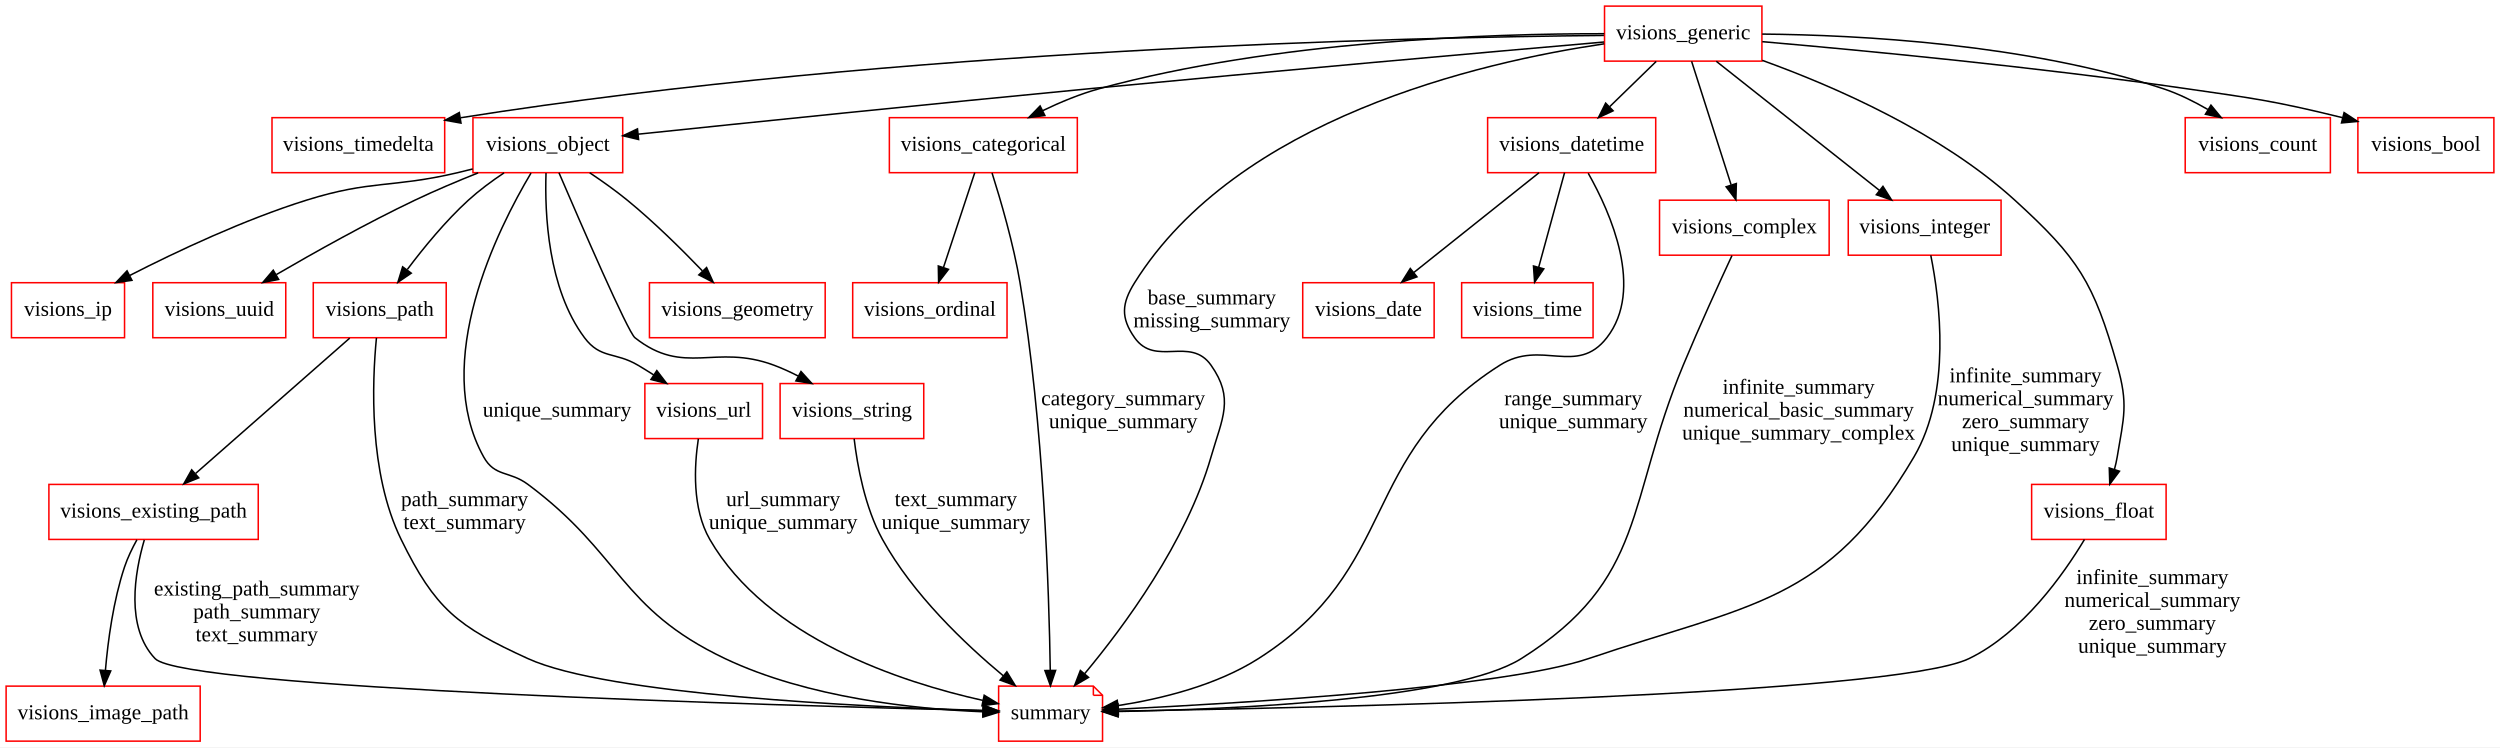
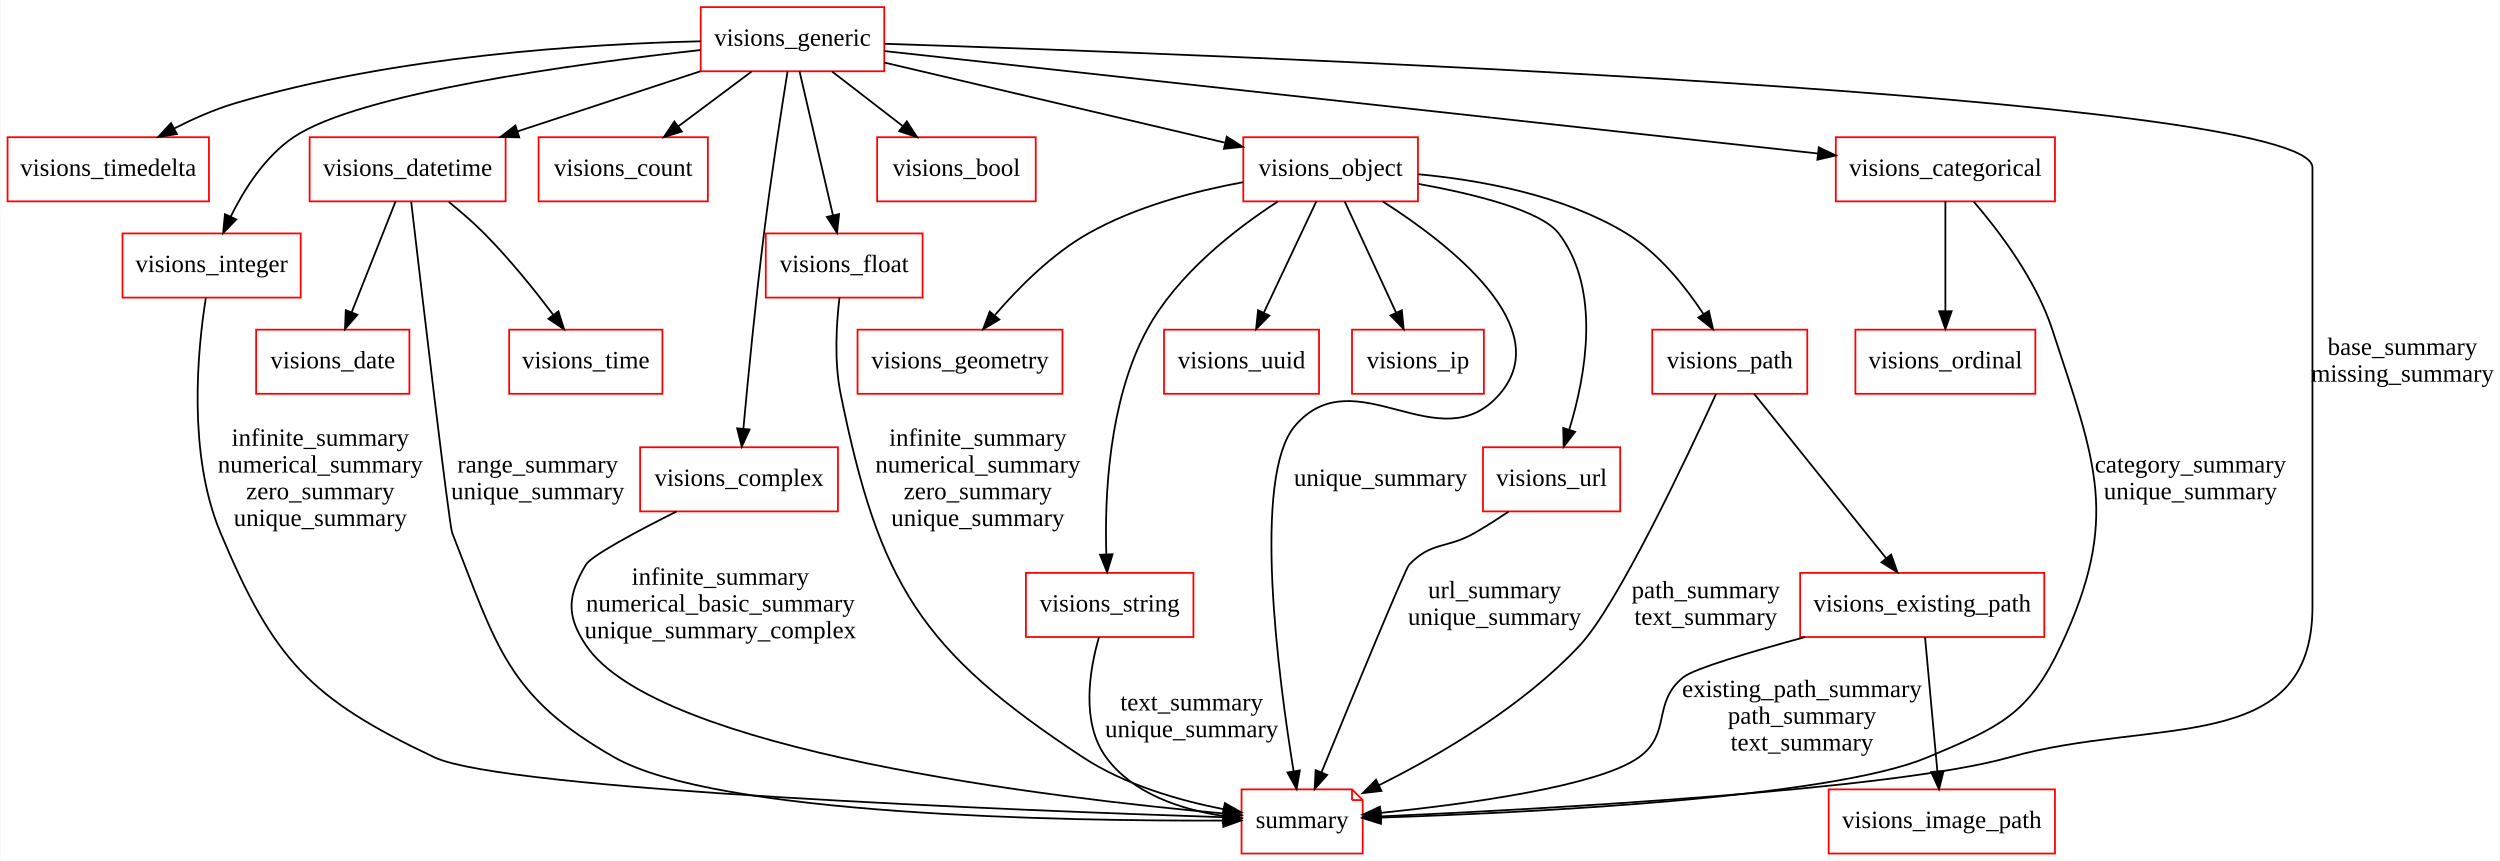
- <svg xmlns="http://www.w3.org/2000/svg" width="1636pt" height="489pt" viewBox="0.00 0.00 1636.00 489.00">
-   <g id="graph0" class="graph" transform="scale(1 1) rotate(0) translate(4 485)">
-     <polygon fill="white" stroke="none" points="-4,4 -4,-485 1632,-485 1632,4 -4,4" />
+ <svg xmlns="http://www.w3.org/2000/svg" width="1403pt" height="483pt" viewBox="0.00 0.00 1402.50 483.00">
+   <g id="graph0" class="graph" transform="scale(1 1) rotate(0) translate(4 479)">
+     <polygon fill="white" stroke="none" points="-4,4 -4,-479 1398.5,-479 1398.5,4 -4,4" />
    <g id="node1" class="node">
-       <polygon fill="none" stroke="red" points="287,-408 174,-408 174,-372 287,-372 287,-408" />
-       <text text-anchor="middle" x="230.5" y="-386.3" font-family="Times New Roman,serif" font-size="14.00">visions_timedelta</text>
+       <polygon fill="none" stroke="red" points="1138,-294 1037,-294 1037,-258 1138,-258 1138,-294" />
+       <text text-anchor="middle" x="1087.5" y="-272.3" font-family="Times New Roman,serif" font-size="14.00">visions_ordinal</text>
    </g>
    <g id="node2" class="node">
-       <polygon fill="none" stroke="red" points="536,-300 421,-300 421,-264 536,-264 536,-300" />
-       <text text-anchor="middle" x="478.5" y="-278.3" font-family="Times New Roman,serif" font-size="14.00">visions_geometry</text>
+       <polygon fill="none" stroke="red" points="367.5,-294 281.5,-294 281.5,-258 367.5,-258 367.5,-294" />
+       <text text-anchor="middle" x="324.5" y="-272.3" font-family="Times New Roman,serif" font-size="14.00">visions_time</text>
    </g>
    <g id="node3" class="node">
-       <polygon fill="none" stroke="red" points="165,-168 28,-168 28,-132 165,-132 165,-168" />
-       <text text-anchor="middle" x="96.5" y="-146.3" font-family="Times New Roman,serif" font-size="14.00">visions_existing_path</text>
+       <polygon fill="none" stroke="red" points="113,-402 0,-402 0,-366 113,-366 113,-402" />
+       <text text-anchor="middle" x="56.5" y="-380.3" font-family="Times New Roman,serif" font-size="14.00">visions_timedelta</text>
+     </g>
+     <g id="node4" class="node">
+       <polygon fill="none" stroke="red" points="492,-475 389,-475 389,-439 492,-439 492,-475" />
+       <text text-anchor="middle" x="440.5" y="-453.3" font-family="Times New Roman,serif" font-size="14.00">visions_generic</text>
+     </g>
+     <g id="edge1" class="edge">
+       <path fill="none" stroke="black" d="M388.972,-455.826C326.007,-454.351 216.826,-447.687 127.5,-421 116.029,-417.573 104.192,-412.343 93.549,-406.923" />
+       <polygon fill="black" stroke="black" points="95.019,-403.741 84.544,-402.152 91.741,-409.926 95.019,-403.741" />
+     </g>
+     <g id="node6" class="node">
+       <polygon fill="none" stroke="red" points="164.5,-348 64.5,-348 64.5,-312 164.5,-312 164.5,-348" />
+       <text text-anchor="middle" x="114.5" y="-326.3" font-family="Times New Roman,serif" font-size="14.00">visions_integer</text>
+     </g>
+     <g id="edge2" class="edge">
+       <path fill="none" stroke="black" d="M388.83,-450.908C318.471,-443.163 197.085,-426.666 160.5,-402 144.465,-391.189 132.756,-372.716 125.164,-357.323" />
+       <polygon fill="black" stroke="black" points="128.337,-355.845 120.968,-348.233 121.982,-358.779 128.337,-355.845" />
+     </g>
+     <g id="node9" class="node">
+       <polygon fill="none" stroke="red" points="279.5,-402 169.5,-402 169.5,-366 279.5,-366 279.5,-402" />
+       <text text-anchor="middle" x="224.5" y="-380.3" font-family="Times New Roman,serif" font-size="14.00">visions_datetime</text>
+     </g>
+     <g id="edge3" class="edge">
+       <path fill="none" stroke="black" d="M388.763,-438.994C357.997,-428.881 318.781,-415.991 286.383,-405.341" />
+       <polygon fill="black" stroke="black" points="287.157,-401.911 276.564,-402.114 284.971,-408.561 287.157,-401.911" />
+     </g>
+     <g id="node11" class="node">
+       <polygon fill="none" stroke="red" points="393,-402 298,-402 298,-366 393,-366 393,-402" />
+       <text text-anchor="middle" x="345.5" y="-380.3" font-family="Times New Roman,serif" font-size="14.00">visions_count</text>
+     </g>
+     <g id="edge4" class="edge">
+       <path fill="none" stroke="black" d="M417.503,-438.813C405.134,-429.569 389.712,-418.043 376.318,-408.032" />
+       <polygon fill="black" stroke="black" points="378.39,-405.212 368.285,-402.029 374.2,-410.819 378.39,-405.212" />
+     </g>
+     <g id="node12" class="node">
+       <polygon fill="none" stroke="red" points="466,-228 355,-228 355,-192 466,-192 466,-228" />
+       <text text-anchor="middle" x="410.5" y="-206.3" font-family="Times New Roman,serif" font-size="14.00">visions_complex</text>
+     </g>
+     <g id="edge5" class="edge">
+       <path fill="none" stroke="black" d="M437.71,-438.824C434.311,-417.545 428.524,-380.162 424.5,-348 419.758,-310.092 415.481,-266.132 412.936,-238.444" />
+       <polygon fill="black" stroke="black" points="416.408,-237.972 412.018,-228.33 409.437,-238.606 416.408,-237.972" />
+     </g>
+     <g id="node17" class="node">
+       <polygon fill="none" stroke="red" points="513.5,-348 425.5,-348 425.5,-312 513.5,-312 513.5,-348" />
+       <text text-anchor="middle" x="469.5" y="-326.3" font-family="Times New Roman,serif" font-size="14.00">visions_float</text>
+     </g>
+     <g id="edge6" class="edge">
+       <path fill="none" stroke="black" d="M444.472,-438.881C449.304,-418.053 457.52,-382.637 463.215,-358.092" />
+       <polygon fill="black" stroke="black" points="466.633,-358.845 465.483,-348.313 459.814,-357.263 466.633,-358.845" />
+     </g>
+     <g id="node18" class="node">
+       <polygon fill="none" stroke="red" points="577,-402 488,-402 488,-366 577,-366 577,-402" />
+       <text text-anchor="middle" x="532.5" y="-380.3" font-family="Times New Roman,serif" font-size="14.00">visions_bool</text>
+     </g>
+     <g id="edge7" class="edge">
+       <path fill="none" stroke="black" d="M462.771,-438.813C474.636,-429.656 489.403,-418.26 502.288,-408.316" />
+       <polygon fill="black" stroke="black" points="504.656,-410.909 510.434,-402.029 500.379,-405.368 504.656,-410.909" />
+     </g>
+     <g id="node19" class="node">
+       <polygon fill="none" stroke="red" points="791.5,-402 693.5,-402 693.5,-366 791.5,-366 791.5,-402" />
+       <text text-anchor="middle" x="742.5" y="-380.3" font-family="Times New Roman,serif" font-size="14.00">visions_object</text>
+     </g>
+     <g id="edge8" class="edge">
+       <path fill="none" stroke="black" d="M492.073,-443.875C545.043,-431.422 627.4,-412.06 683.073,-398.971" />
+       <polygon fill="black" stroke="black" points="684.211,-402.299 693.144,-396.603 682.609,-395.485 684.211,-402.299" />
    </g>
    <g id="node21" class="node">
-       <polygon fill="none" stroke="red" points="127,-36 -7.10543e-015,-36 -7.10543e-015,-0 127,-0 127,-36" />
-       <text text-anchor="middle" x="63.5" y="-14.3" font-family="Times New Roman,serif" font-size="14.00">visions_image_path</text>
-     </g>
-     <g id="edge1" class="edge">
-       <path fill="none" stroke="black" d="M85.575,-131.741C82.532,-126.252 79.512,-120.034 77.5,-114 70.148,-91.951 66.652,-65.743 64.992,-46.444" />
-       <polygon fill="black" stroke="black" points="68.465,-45.946 64.229,-36.235 61.484,-46.468 68.465,-45.946" />
+       <polygon fill="none" stroke="red" points="1149,-402 1026,-402 1026,-366 1149,-366 1149,-402" />
+       <text text-anchor="middle" x="1087.5" y="-380.3" font-family="Times New Roman,serif" font-size="14.00">visions_categorical</text>
+     </g>
+     <g id="edge9" class="edge">
+       <path fill="none" stroke="black" d="M492.081,-450.34C607.04,-437.724 884.479,-407.279 1016.02,-392.844" />
+       <polygon fill="black" stroke="black" points="1016.44,-396.319 1025.99,-391.749 1015.67,-389.361 1016.44,-396.319" />
    </g>
    <g id="node22" class="node">
-       <polygon fill="none" stroke="red" points="711.5,-36 649.5,-36 649.5,-0 717.5,-0 717.5,-30 711.5,-36" />
-       <polyline fill="none" stroke="red" points="711.5,-36 711.5,-30 " />
-       <polyline fill="none" stroke="red" points="717.5,-30 711.5,-30 " />
-       <text text-anchor="middle" x="683.5" y="-14.3" font-family="Times New Roman,serif" font-size="14.00">summary</text>
+       <polygon fill="none" stroke="red" points="754.5,-36 692.5,-36 692.5,-0 760.5,-0 760.5,-30 754.5,-36" />
+       <polyline fill="none" stroke="red" points="754.5,-36 754.5,-30 " />
+       <polyline fill="none" stroke="red" points="760.5,-30 754.5,-30 " />
+       <text text-anchor="middle" x="726.5" y="-14.3" font-family="Times New Roman,serif" font-size="14.00">summary</text>
+     </g>
+     <g id="edge31" class="edge">
+       <path fill="none" stroke="black" d="M492.256,-454.417C677.066,-448.429 1293.5,-425.424 1293.5,-385 1293.5,-385 1293.5,-385 1293.5,-138.5 1293.5,-54.126 1204.71,-76.88 1123.5,-54 1058.16,-35.591 859.726,-24.839 770.631,-20.822" />
+       <polygon fill="black" stroke="black" points="770.723,-17.323 760.578,-20.377 770.413,-24.316 770.723,-17.323" />
+       <text text-anchor="middle" x="1344" y="-279.8" font-family="Times New Roman,serif" font-size="14.00">base_summary</text>
+       <text text-anchor="middle" x="1344" y="-264.8" font-family="Times New Roman,serif" font-size="14.00">missing_summary</text>
+     </g>
+     <g id="node5" class="node">
+       <polygon fill="none" stroke="red" points="225.5,-294 139.5,-294 139.5,-258 225.5,-258 225.5,-294" />
+       <text text-anchor="middle" x="182.5" y="-272.3" font-family="Times New Roman,serif" font-size="14.00">visions_date</text>
+     </g>
+     <g id="edge26" class="edge">
+       <path fill="none" stroke="black" d="M111.239,-311.628C106.674,-282.933 100.873,-224.392 119.5,-180 149.421,-108.69 169.558,-86.993 239.5,-54 278.949,-35.391 569.77,-24.081 682.255,-20.362" />
+       <polygon fill="black" stroke="black" points="682.375,-23.86 692.256,-20.036 682.147,-16.864 682.375,-23.86" />
+       <text text-anchor="middle" x="175.5" y="-228.8" font-family="Times New Roman,serif" font-size="14.00">infinite_summary</text>
+       <text text-anchor="middle" x="175.5" y="-213.8" font-family="Times New Roman,serif" font-size="14.00">numerical_summary</text>
+       <text text-anchor="middle" x="175.5" y="-198.8" font-family="Times New Roman,serif" font-size="14.00">zero_summary</text>
+       <text text-anchor="middle" x="175.5" y="-183.8" font-family="Times New Roman,serif" font-size="14.00">unique_summary</text>
+     </g>
+     <g id="node7" class="node">
+       <polygon fill="none" stroke="red" points="905,-228 828,-228 828,-192 905,-192 905,-228" />
+       <text text-anchor="middle" x="866.5" y="-206.3" font-family="Times New Roman,serif" font-size="14.00">visions_url</text>
+     </g>
+     <g id="edge30" class="edge">
+       <path fill="none" stroke="black" d="M842.322,-191.829C836.28,-187.78 829.74,-183.598 823.5,-180 807.658,-170.865 799.067,-175.285 786.5,-162 784.363,-159.741 754.056,-86.253 737.355,-45.53" />
+       <polygon fill="black" stroke="black" points="740.556,-44.11 733.525,-36.184 734.079,-46.764 740.556,-44.11" />
+       <text text-anchor="middle" x="834.5" y="-143.3" font-family="Times New Roman,serif" font-size="14.00">url_summary</text>
+       <text text-anchor="middle" x="834.5" y="-128.3" font-family="Times New Roman,serif" font-size="14.00">unique_summary</text>
+     </g>
+     <g id="node8" class="node">
+       <polygon fill="none" stroke="red" points="1010,-294 923,-294 923,-258 1010,-258 1010,-294" />
+       <text text-anchor="middle" x="966.5" y="-272.3" font-family="Times New Roman,serif" font-size="14.00">visions_path</text>
+     </g>
+     <g id="node16" class="node">
+       <polygon fill="none" stroke="red" points="1143,-157.5 1006,-157.5 1006,-121.5 1143,-121.5 1143,-157.5" />
+       <text text-anchor="middle" x="1074.5" y="-135.8" font-family="Times New Roman,serif" font-size="14.00">visions_existing_path</text>
+     </g>
+     <g id="edge10" class="edge">
+       <path fill="none" stroke="black" d="M980.178,-257.965C998.902,-234.647 1032.65,-192.616 1054.29,-165.664" />
+       <polygon fill="black" stroke="black" points="1057.06,-167.81 1060.59,-157.821 1051.6,-163.427 1057.06,-167.81" />
+     </g>
+     <g id="edge28" class="edge">
+       <path fill="none" stroke="black" d="M958.744,-257.812C942.241,-221.72 903.448,-139.519 882.5,-117 850.441,-82.537 803.689,-55.311 769.73,-38.391" />
+       <polygon fill="black" stroke="black" points="771.037,-35.134 760.514,-33.894 767.967,-41.425 771.037,-35.134" />
+       <text text-anchor="middle" x="953" y="-143.3" font-family="Times New Roman,serif" font-size="14.00">path_summary</text>
+       <text text-anchor="middle" x="953" y="-128.3" font-family="Times New Roman,serif" font-size="14.00">text_summary</text>
+     </g>
+     <g id="edge11" class="edge">
+       <path fill="none" stroke="black" d="M247.592,-365.689C254.268,-360.297 261.395,-354.146 267.5,-348 281.522,-333.883 295.536,-316.483 306.159,-302.442" />
+       <polygon fill="black" stroke="black" points="309.137,-304.303 312.305,-294.193 303.524,-300.12 309.137,-304.303" />
+     </g>
+     <g id="edge12" class="edge">
+       <path fill="none" stroke="black" d="M217.752,-365.969C211.117,-349.224 200.889,-323.41 193.155,-303.892" />
+       <polygon fill="black" stroke="black" points="196.308,-302.348 189.371,-294.341 189.801,-304.927 196.308,-302.348" />
+     </g>
+     <g id="edge23" class="edge">
+       <path fill="none" stroke="black" d="M226.507,-365.769C232.14,-317.524 247.801,-184.328 249.5,-180 274.738,-115.698 280.48,-88.196 340.5,-54 397.793,-21.358 593.604,-18.182 682.257,-18.487" />
+       <polygon fill="black" stroke="black" points="682.25,-21.987 692.268,-18.538 682.286,-14.987 682.25,-21.987" />
+       <text text-anchor="middle" x="297.5" y="-213.8" font-family="Times New Roman,serif" font-size="14.00">range_summary</text>
+       <text text-anchor="middle" x="297.5" y="-198.8" font-family="Times New Roman,serif" font-size="14.00">unique_summary</text>
+     </g>
+     <g id="node10" class="node">
+       <polygon fill="none" stroke="red" points="592,-294 477,-294 477,-258 592,-258 592,-294" />
+       <text text-anchor="middle" x="534.5" y="-272.3" font-family="Times New Roman,serif" font-size="14.00">visions_geometry</text>
+     </g>
+     <g id="edge22" class="edge">
+       <path fill="none" stroke="black" d="M375.4,-191.95C352.973,-180.698 327.538,-167.122 324.5,-162 314.298,-144.798 313.41,-133.644 324.5,-117 364.238,-57.363 586.22,-31.157 682.235,-22.497" />
+       <polygon fill="black" stroke="black" points="682.831,-25.958 692.486,-21.596 682.218,-18.985 682.831,-25.958" />
+       <text text-anchor="middle" x="400" y="-150.8" font-family="Times New Roman,serif" font-size="14.00">infinite_summary</text>
+       <text text-anchor="middle" x="400" y="-135.8" font-family="Times New Roman,serif" font-size="14.00">numerical_basic_summary</text>
+       <text text-anchor="middle" x="400" y="-120.8" font-family="Times New Roman,serif" font-size="14.00">unique_summary_complex</text>
+     </g>
+     <g id="node13" class="node">
+       <polygon fill="none" stroke="red" points="1149,-36 1022,-36 1022,-0 1149,-0 1149,-36" />
+       <text text-anchor="middle" x="1085.5" y="-14.3" font-family="Times New Roman,serif" font-size="14.00">visions_image_path</text>
+     </g>
+     <g id="node14" class="node">
+       <polygon fill="none" stroke="red" points="665.5,-157.5 571.5,-157.5 571.5,-121.5 665.5,-121.5 665.5,-157.5" />
+       <text text-anchor="middle" x="618.5" y="-135.8" font-family="Times New Roman,serif" font-size="14.00">visions_string</text>
+     </g>
+     <g id="edge29" class="edge">
+       <path fill="none" stroke="black" d="M612.504,-121.468C607.17,-102.998 602.209,-73.545 616.5,-54 631.493,-33.496 658.603,-24.716 682.157,-21.077" />
+       <polygon fill="black" stroke="black" points="682.853,-24.516 692.329,-19.777 681.966,-17.573 682.853,-24.516" />
+       <text text-anchor="middle" x="664.5" y="-80.3" font-family="Times New Roman,serif" font-size="14.00">text_summary</text>
+       <text text-anchor="middle" x="664.5" y="-65.3" font-family="Times New Roman,serif" font-size="14.00">unique_summary</text>
+     </g>
+     <g id="node15" class="node">
+       <polygon fill="none" stroke="red" points="736,-294 649,-294 649,-258 736,-258 736,-294" />
+       <text text-anchor="middle" x="692.5" y="-272.3" font-family="Times New Roman,serif" font-size="14.00">visions_uuid</text>
+     </g>
+     <g id="edge13" class="edge">
+       <path fill="none" stroke="black" d="M1076.08,-121.379C1077.88,-101.767 1080.86,-69.372 1082.99,-46.276" />
+       <polygon fill="black" stroke="black" points="1086.5,-46.368 1083.93,-36.09 1079.52,-45.727 1086.5,-46.368" />
    </g>
    <g id="edge24" class="edge">
-       <path fill="none" stroke="black" d="M90.434,-131.664C84.211,-110.369 77.938,-74.547 97.5,-54 116.124,-34.438 505.807,-23.272 639.184,-20.012" />
-       <polygon fill="black" stroke="black" points="639.531,-23.505 649.444,-19.765 639.362,-16.507 639.531,-23.505" />
-       <text text-anchor="middle" x="164" y="-95.3" font-family="Times New Roman,serif" font-size="14.00">existing_path_summary</text>
-       <text text-anchor="middle" x="164" y="-80.3" font-family="Times New Roman,serif" font-size="14.00">path_summary</text>
-       <text text-anchor="middle" x="164" y="-65.3" font-family="Times New Roman,serif" font-size="14.00">text_summary</text>
-     </g>
-     <g id="node4" class="node">
-       <polygon fill="none" stroke="red" points="934.5,-300 848.5,-300 848.5,-264 934.5,-264 934.5,-300" />
-       <text text-anchor="middle" x="891.5" y="-278.3" font-family="Times New Roman,serif" font-size="14.00">visions_date</text>
-     </g>
-     <g id="node5" class="node">
-       <polygon fill="none" stroke="red" points="701,-408 578,-408 578,-372 701,-372 701,-408" />
-       <text text-anchor="middle" x="639.5" y="-386.3" font-family="Times New Roman,serif" font-size="14.00">visions_categorical</text>
-     </g>
-     <g id="node10" class="node">
-       <polygon fill="none" stroke="red" points="655,-300 554,-300 554,-264 655,-264 655,-300" />
-       <text text-anchor="middle" x="604.5" y="-278.3" font-family="Times New Roman,serif" font-size="14.00">visions_ordinal</text>
-     </g>
-     <g id="edge2" class="edge">
-       <path fill="none" stroke="black" d="M633.877,-371.969C628.348,-355.224 619.824,-329.41 613.379,-309.892" />
-       <polygon fill="black" stroke="black" points="616.685,-308.739 610.226,-300.341 610.038,-310.934 616.685,-308.739" />
+       <path fill="none" stroke="black" d="M1008.67,-121.47C977.737,-113.038 946.345,-103.68 940.5,-99 922.641,-84.7 934.076,-67.357 915.5,-54 892.846,-37.71 819.138,-27.768 770.745,-22.831" />
+       <polygon fill="black" stroke="black" points="770.826,-19.322 760.531,-21.824 770.14,-26.288 770.826,-19.322" />
+       <text text-anchor="middle" x="1007" y="-87.8" font-family="Times New Roman,serif" font-size="14.00">existing_path_summary</text>
+       <text text-anchor="middle" x="1007" y="-72.8" font-family="Times New Roman,serif" font-size="14.00">path_summary</text>
+       <text text-anchor="middle" x="1007" y="-57.8" font-family="Times New Roman,serif" font-size="14.00">text_summary</text>
+     </g>
+     <g id="edge25" class="edge">
+       <path fill="none" stroke="black" d="M466.864,-311.886C465.142,-297.388 463.823,-276.128 467.5,-258 489.161,-151.207 512.434,-113.841 603.5,-54 627.146,-38.462 657.731,-29.72 682.487,-24.859" />
+       <polygon fill="black" stroke="black" points="683.142,-28.297 692.354,-23.063 681.889,-21.41 683.142,-28.297" />
+       <text text-anchor="middle" x="544.5" y="-228.8" font-family="Times New Roman,serif" font-size="14.00">infinite_summary</text>
+       <text text-anchor="middle" x="544.5" y="-213.8" font-family="Times New Roman,serif" font-size="14.00">numerical_summary</text>
+       <text text-anchor="middle" x="544.5" y="-198.8" font-family="Times New Roman,serif" font-size="14.00">zero_summary</text>
+       <text text-anchor="middle" x="544.5" y="-183.8" font-family="Times New Roman,serif" font-size="14.00">unique_summary</text>
+     </g>
+     <g id="edge14" class="edge">
+       <path fill="none" stroke="black" d="M791.841,-375.788C823.618,-370.019 860.75,-360.773 870.5,-348 894.521,-316.529 885.628,-268.096 876.458,-238.042" />
+       <polygon fill="black" stroke="black" points="879.688,-236.656 873.257,-228.237 873.033,-238.829 879.688,-236.656" />
+     </g>
+     <g id="edge15" class="edge">
+       <path fill="none" stroke="black" d="M791.795,-381.195C826.603,-377.958 873.153,-369.517 908.5,-348 926.57,-337 941.511,-318.283 951.701,-302.828" />
+       <polygon fill="black" stroke="black" points="954.775,-304.515 957.14,-294.188 948.851,-300.786 954.775,-304.515" />
+     </g>
+     <g id="edge16" class="edge">
+       <path fill="none" stroke="black" d="M693.266,-376.739C666.331,-371.78 633.127,-363.074 606.5,-348 586.134,-336.47 567.454,-317.695 554.227,-302.347" />
+       <polygon fill="black" stroke="black" points="556.558,-299.677 547.464,-294.24 551.183,-304.161 556.558,-299.677" />
+     </g>
+     <g id="edge17" class="edge">
+       <path fill="none" stroke="black" d="M712.841,-365.886C688.861,-350.359 656.404,-325.159 639.5,-294 617.836,-254.066 615.617,-200.006 616.615,-167.845" />
+       <polygon fill="black" stroke="black" points="620.113,-167.973 617.054,-157.829 613.12,-167.667 620.113,-167.973" />
+     </g>
+     <g id="edge18" class="edge">
+       <path fill="none" stroke="black" d="M734.467,-365.969C726.532,-349.148 714.28,-323.173 705.058,-303.624" />
+       <polygon fill="black" stroke="black" points="708.111,-301.892 700.68,-294.341 701.78,-304.878 708.111,-301.892" />
+     </g>
+     <g id="node20" class="node">
+       <polygon fill="none" stroke="red" points="828.5,-294 754.5,-294 754.5,-258 828.5,-258 828.5,-294" />
+       <text text-anchor="middle" x="791.5" y="-272.3" font-family="Times New Roman,serif" font-size="14.00">visions_ip</text>
+     </g>
+     <g id="edge19" class="edge">
+       <path fill="none" stroke="black" d="M750.373,-365.969C758.149,-349.148 770.156,-323.173 779.193,-303.624" />
+       <polygon fill="black" stroke="black" points="782.465,-304.886 783.484,-294.341 776.111,-301.949 782.465,-304.886" />
+     </g>
+     <g id="edge27" class="edge">
+       <path fill="none" stroke="black" d="M771.723,-365.939C810.136,-341.415 869.221,-295.072 837.5,-258 803.866,-218.692 756.134,-279.308 722.5,-240 698.226,-211.631 713.166,-98.696 721.73,-46.15" />
+       <polygon fill="black" stroke="black" points="725.197,-46.637 723.394,-36.197 718.293,-45.483 725.197,-46.637" />
+       <text text-anchor="middle" x="770.5" y="-206.3" font-family="Times New Roman,serif" font-size="14.00">unique_summary</text>
+     </g>
+     <g id="edge20" class="edge">
+       <path fill="none" stroke="black" d="M1087.5,-365.969C1087.5,-349.378 1087.5,-323.883 1087.5,-304.431" />
+       <polygon fill="black" stroke="black" points="1091,-304.341 1087.5,-294.341 1084,-304.341 1091,-304.341" />
    </g>
    <g id="edge21" class="edge">
-       <path fill="none" stroke="black" d="M645.19,-371.824C650.825,-354.058 659.211,-325.406 663.5,-300 679.048,-207.895 682.528,-96.82 683.294,-46.343" />
-       <polygon fill="black" stroke="black" points="686.795,-46.286 683.422,-36.242 679.795,-46.197 686.795,-46.286" />
-       <text text-anchor="middle" x="731" y="-219.8" font-family="Times New Roman,serif" font-size="14.00">category_summary</text>
-       <text text-anchor="middle" x="731" y="-204.8" font-family="Times New Roman,serif" font-size="14.00">unique_summary</text>
-     </g>
-     <g id="node6" class="node">
-       <polygon fill="none" stroke="red" points="1521,-408 1426,-408 1426,-372 1521,-372 1521,-408" />
-       <text text-anchor="middle" x="1473.5" y="-386.3" font-family="Times New Roman,serif" font-size="14.00">visions_count</text>
-     </g>
-     <g id="node7" class="node">
-       <polygon fill="none" stroke="red" points="1628,-408 1539,-408 1539,-372 1628,-372 1628,-408" />
-       <text text-anchor="middle" x="1583.5" y="-386.3" font-family="Times New Roman,serif" font-size="14.00">visions_bool</text>
-     </g>
-     <g id="node8" class="node">
-       <polygon fill="none" stroke="red" points="77.5,-300 3.5,-300 3.5,-264 77.5,-264 77.5,-300" />
-       <text text-anchor="middle" x="40.5" y="-278.3" font-family="Times New Roman,serif" font-size="14.00">visions_ip</text>
-     </g>
-     <g id="node9" class="node">
-       <polygon fill="none" stroke="red" points="600.5,-234 506.5,-234 506.5,-198 600.5,-198 600.5,-234" />
-       <text text-anchor="middle" x="553.5" y="-212.3" font-family="Times New Roman,serif" font-size="14.00">visions_string</text>
-     </g>
-     <g id="edge29" class="edge">
-       <path fill="none" stroke="black" d="M554.956,-197.825C557.033,-180.336 561.971,-152.894 573.5,-132 593.312,-96.094 627.599,-63.519 652.639,-42.671" />
-       <polygon fill="black" stroke="black" points="654.88,-45.359 660.414,-36.324 650.454,-39.937 654.88,-45.359" />
-       <text text-anchor="middle" x="621.5" y="-153.8" font-family="Times New Roman,serif" font-size="14.00">text_summary</text>
-       <text text-anchor="middle" x="621.5" y="-138.8" font-family="Times New Roman,serif" font-size="14.00">unique_summary</text>
-     </g>
-     <g id="node11" class="node">
-       <polygon fill="none" stroke="red" points="288,-300 201,-300 201,-264 288,-264 288,-300" />
-       <text text-anchor="middle" x="244.5" y="-278.3" font-family="Times New Roman,serif" font-size="14.00">visions_path</text>
-     </g>
-     <g id="edge3" class="edge">
-       <path fill="none" stroke="black" d="M224.847,-263.737C198.972,-241.009 153.342,-200.928 124.037,-175.188" />
-       <polygon fill="black" stroke="black" points="126.058,-172.304 116.235,-168.334 121.438,-177.563 126.058,-172.304" />
-     </g>
-     <g id="edge28" class="edge">
-       <path fill="none" stroke="black" d="M242.349,-263.873C239.518,-235.03 237.145,-175.642 258.5,-132 280.749,-86.53 295.448,-75.018 341.5,-54 393.464,-30.283 558.91,-22.466 639.092,-20.031" />
-       <polygon fill="black" stroke="black" points="639.464,-23.521 649.359,-19.734 639.262,-16.524 639.464,-23.521" />
-       <text text-anchor="middle" x="300" y="-153.8" font-family="Times New Roman,serif" font-size="14.00">path_summary</text>
-       <text text-anchor="middle" x="300" y="-138.8" font-family="Times New Roman,serif" font-size="14.00">text_summary</text>
-     </g>
-     <g id="node12" class="node">
-       <polygon fill="none" stroke="red" points="403.5,-408 305.5,-408 305.5,-372 403.5,-372 403.5,-408" />
-       <text text-anchor="middle" x="354.5" y="-386.3" font-family="Times New Roman,serif" font-size="14.00">visions_object</text>
-     </g>
-     <g id="edge4" class="edge">
-       <path fill="none" stroke="black" d="M381.905,-371.936C390.047,-366.503 398.834,-360.268 406.5,-354 423.93,-339.748 441.966,-321.957 455.627,-307.749" />
-       <polygon fill="black" stroke="black" points="458.383,-309.93 462.734,-300.27 453.309,-305.108 458.383,-309.93" />
-     </g>
-     <g id="edge5" class="edge">
-       <path fill="none" stroke="black" d="M305.342,-374.435C302.021,-373.575 298.717,-372.754 295.5,-372 251.958,-361.796 239.178,-367.365 196.5,-354 155.84,-341.267 111.86,-320.566 80.995,-304.793" />
-       <polygon fill="black" stroke="black" points="82.346,-301.552 71.855,-300.071 79.133,-307.771 82.346,-301.552" />
-     </g>
-     <g id="edge6" class="edge">
-       <path fill="none" stroke="black" d="M361.78,-371.961C376.097,-338.608 406.928,-267.615 411.5,-264 443.838,-238.426 463.859,-260.375 502.5,-246 507.75,-244.047 513.099,-241.594 518.261,-238.947" />
-       <polygon fill="black" stroke="black" points="520.176,-241.89 527.29,-234.038 516.832,-235.74 520.176,-241.89" />
-     </g>
-     <g id="edge7" class="edge">
-       <path fill="none" stroke="black" d="M325.853,-371.899C317.934,-366.603 309.577,-360.451 302.5,-354 287.596,-340.415 273.237,-322.885 262.535,-308.643" />
-       <polygon fill="black" stroke="black" points="265.117,-306.246 256.372,-300.265 259.478,-310.394 265.117,-306.246" />
-     </g>
-     <g id="node14" class="node">
-       <polygon fill="none" stroke="red" points="183,-300 96,-300 96,-264 183,-264 183,-300" />
-       <text text-anchor="middle" x="139.5" y="-278.3" font-family="Times New Roman,serif" font-size="14.00">visions_uuid</text>
-     </g>
-     <g id="edge8" class="edge">
-       <path fill="none" stroke="black" d="M308.885,-371.883C295.409,-366.496 280.729,-360.3 267.5,-354 236.237,-339.111 201.989,-319.956 176.792,-305.295" />
-       <polygon fill="black" stroke="black" points="178.339,-302.145 167.941,-300.113 174.803,-308.186 178.339,-302.145" />
-     </g>
-     <g id="node15" class="node">
-       <polygon fill="none" stroke="red" points="495,-234 418,-234 418,-198 495,-198 495,-234" />
-       <text text-anchor="middle" x="456.5" y="-212.3" font-family="Times New Roman,serif" font-size="14.00">visions_url</text>
-     </g>
-     <g id="edge9" class="edge">
-       <path fill="none" stroke="black" d="M353.314,-371.774C352.433,-345.79 354.394,-296.193 378.5,-264 388.985,-249.998 398.445,-254.906 413.5,-246 416.891,-243.994 420.378,-241.827 423.831,-239.612" />
-       <polygon fill="black" stroke="black" points="425.827,-242.488 432.264,-234.073 421.985,-236.637 425.827,-242.488" />
-     </g>
-     <g id="edge27" class="edge">
-       <path fill="none" stroke="black" d="M343.51,-371.774C321.706,-335.212 277.947,-248.115 312.5,-186 319.874,-172.743 329.329,-177.055 341.5,-168 402.888,-122.33 401.383,-86.819 470.5,-54 524.719,-28.256 594.466,-21.025 639.09,-19.219" />
-       <polygon fill="black" stroke="black" points="639.438,-22.709 649.317,-18.882 639.207,-15.713 639.438,-22.709" />
-       <text text-anchor="middle" x="360.5" y="-212.3" font-family="Times New Roman,serif" font-size="14.00">unique_summary</text>
-     </g>
-     <g id="node13" class="node">
-       <polygon fill="none" stroke="red" points="1149,-481 1046,-481 1046,-445 1149,-445 1149,-481" />
-       <text text-anchor="middle" x="1097.5" y="-459.3" font-family="Times New Roman,serif" font-size="14.00">visions_generic</text>
-     </g>
-     <g id="edge10" class="edge">
-       <path fill="none" stroke="black" d="M1045.59,-461.809C919.007,-460.637 584.488,-453.281 297.432,-407.953" />
-       <polygon fill="black" stroke="black" points="297.668,-404.447 287.241,-406.325 296.563,-411.359 297.668,-404.447" />
-     </g>
-     <g id="edge11" class="edge">
-       <path fill="none" stroke="black" d="M1045.82,-462.938C971.436,-463.023 830.489,-458.437 715.5,-427 702.943,-423.567 689.913,-418.158 678.264,-412.566" />
-       <polygon fill="black" stroke="black" points="679.764,-409.403 669.252,-408.077 676.642,-415.669 679.764,-409.403" />
-     </g>
-     <g id="edge12" class="edge">
-       <path fill="none" stroke="black" d="M1149.18,-462.699C1212.57,-462.106 1322.55,-456.332 1411.5,-427 1421.52,-423.696 1431.7,-418.635 1440.83,-413.341" />
-       <polygon fill="black" stroke="black" points="1442.85,-416.211 1449.58,-408.026 1439.22,-410.229 1442.85,-416.211" />
-     </g>
-     <g id="edge13" class="edge">
-       <path fill="none" stroke="black" d="M1149.22,-457.729C1214.16,-452.085 1328.87,-441.177 1426.5,-427 1469.69,-420.729 1482.72,-419.389 1529.09,-407.953" />
-       <polygon fill="black" stroke="black" points="1529.97,-411.34 1538.83,-405.526 1528.28,-404.548 1529.97,-411.34" />
-     </g>
-     <g id="edge14" class="edge">
-       <path fill="none" stroke="black" d="M1045.71,-457.512C971.297,-451.022 829.846,-438.53 709.5,-427 605.321,-417.019 484.039,-404.533 413.598,-397.196" />
-       <polygon fill="black" stroke="black" points="413.891,-393.707 403.582,-396.151 413.165,-400.67 413.891,-393.707" />
-     </g>
-     <g id="node16" class="node">
-       <polygon fill="none" stroke="red" points="1079.5,-408 969.5,-408 969.5,-372 1079.5,-372 1079.5,-408" />
-       <text text-anchor="middle" x="1024.5" y="-386.3" font-family="Times New Roman,serif" font-size="14.00">visions_datetime</text>
-     </g>
-     <g id="edge15" class="edge">
-       <path fill="none" stroke="black" d="M1079.83,-444.813C1070.68,-435.917 1059.36,-424.909 1049.35,-415.172" />
-       <polygon fill="black" stroke="black" points="1051.62,-412.492 1042.01,-408.029 1046.74,-417.51 1051.62,-412.492" />
-     </g>
-     <g id="node17" class="node">
-       <polygon fill="none" stroke="red" points="1193,-354 1082,-354 1082,-318 1193,-318 1193,-354" />
-       <text text-anchor="middle" x="1137.5" y="-332.3" font-family="Times New Roman,serif" font-size="14.00">visions_complex</text>
-     </g>
-     <g id="edge16" class="edge">
-       <path fill="none" stroke="black" d="M1102.98,-444.881C1109.64,-424.053 1120.98,-388.637 1128.83,-364.092" />
-       <polygon fill="black" stroke="black" points="1132.25,-364.904 1131.96,-354.313 1125.58,-362.771 1132.25,-364.904" />
-     </g>
-     <g id="node18" class="node">
-       <polygon fill="none" stroke="red" points="1305.5,-354 1205.5,-354 1205.5,-318 1305.5,-318 1305.5,-354" />
-       <text text-anchor="middle" x="1255.5" y="-332.3" font-family="Times New Roman,serif" font-size="14.00">visions_integer</text>
-     </g>
-     <g id="edge17" class="edge">
-       <path fill="none" stroke="black" d="M1119.14,-444.881C1146.84,-422.969 1194.94,-384.91 1225.98,-360.351" />
-       <polygon fill="black" stroke="black" points="1228.2,-363.061 1233.87,-354.112 1223.86,-357.572 1228.2,-363.061" />
-     </g>
-     <g id="node20" class="node">
-       <polygon fill="none" stroke="red" points="1413.5,-168 1325.5,-168 1325.5,-132 1413.5,-132 1413.5,-168" />
-       <text text-anchor="middle" x="1369.5" y="-146.3" font-family="Times New Roman,serif" font-size="14.00">visions_float</text>
-     </g>
-     <g id="edge18" class="edge">
-       <path fill="none" stroke="black" d="M1149.2,-445.505C1196.45,-428.441 1266.12,-398.059 1314.5,-354 1356.26,-315.967 1366.02,-300.323 1381.5,-246 1388.81,-220.354 1385.88,-212.304 1381.5,-186 1381.05,-183.301 1380.42,-180.532 1379.68,-177.789" />
-       <polygon fill="black" stroke="black" points="1382.98,-176.64 1376.64,-168.153 1376.31,-178.743 1382.98,-176.64" />
-     </g>
-     <g id="edge31" class="edge">
-       <path fill="none" stroke="black" d="M1045.79,-456.326C963.621,-444.188 805.679,-407.389 738.5,-300 730.014,-286.436 729.3,-277.09 738.5,-264 752.081,-244.677 774.919,-265.323 788.5,-246 803.834,-224.183 795.886,-211.623 788.5,-186 772.391,-130.115 731.448,-74.884 705.708,-44.033" />
-       <polygon fill="black" stroke="black" points="708.339,-41.724 699.2,-36.363 703.001,-46.252 708.339,-41.724" />
-       <text text-anchor="middle" x="789" y="-285.8" font-family="Times New Roman,serif" font-size="14.00">base_summary</text>
-       <text text-anchor="middle" x="789" y="-270.8" font-family="Times New Roman,serif" font-size="14.00">missing_summary</text>
-     </g>
-     <g id="edge30" class="edge">
-       <path fill="none" stroke="black" d="M452.999,-197.835C450.323,-180.105 448.823,-152.245 460.5,-132 497.781,-67.364 585.561,-38.58 639.2,-26.644" />
-       <polygon fill="black" stroke="black" points="640.066,-30.039 649.123,-24.542 638.615,-23.191 640.066,-30.039" />
-       <text text-anchor="middle" x="508.5" y="-153.8" font-family="Times New Roman,serif" font-size="14.00">url_summary</text>
-       <text text-anchor="middle" x="508.5" y="-138.8" font-family="Times New Roman,serif" font-size="14.00">unique_summary</text>
-     </g>
-     <g id="edge19" class="edge">
-       <path fill="none" stroke="black" d="M1003.13,-371.969C980.965,-354.303 946.131,-326.54 921.273,-306.729" />
-       <polygon fill="black" stroke="black" points="923.259,-303.836 913.258,-300.341 918.896,-309.31 923.259,-303.836" />
-     </g>
-     <g id="node19" class="node">
-       <polygon fill="none" stroke="red" points="1038.5,-300 952.5,-300 952.5,-264 1038.5,-264 1038.5,-300" />
-       <text text-anchor="middle" x="995.5" y="-278.3" font-family="Times New Roman,serif" font-size="14.00">visions_time</text>
-     </g>
-     <g id="edge20" class="edge">
-       <path fill="none" stroke="black" d="M1019.84,-371.969C1015.28,-355.301 1008.26,-329.646 1002.93,-310.161" />
-       <polygon fill="black" stroke="black" points="1006.26,-309.063 1000.24,-300.341 999.507,-310.91 1006.26,-309.063" />
-     </g>
-     <g id="edge23" class="edge">
-       <path fill="none" stroke="black" d="M1035.32,-371.66C1050.1,-345.527 1072.11,-295.737 1047.5,-264 1027.82,-238.614 1004.6,-263.253 977.5,-246 884.279,-186.647 912.715,-113.362 819.5,-54 791.844,-36.388 755.713,-27.621 727.643,-23.267" />
-       <polygon fill="black" stroke="black" points="728.09,-19.795 717.697,-21.854 727.106,-26.725 728.09,-19.795" />
-       <text text-anchor="middle" x="1025.5" y="-219.8" font-family="Times New Roman,serif" font-size="14.00">range_summary</text>
-       <text text-anchor="middle" x="1025.5" y="-204.8" font-family="Times New Roman,serif" font-size="14.00">unique_summary</text>
-     </g>
-     <g id="edge22" class="edge">
-       <path fill="none" stroke="black" d="M1129.39,-317.731C1121.1,-299.891 1107.98,-271.182 1097.5,-246 1060.06,-156.002 1074.02,-105.885 991.5,-54 948.586,-27.017 802.038,-20.793 727.623,-19.388" />
-       <polygon fill="black" stroke="black" points="727.677,-15.889 717.619,-19.22 727.559,-22.887 727.677,-15.889" />
-       <text text-anchor="middle" x="1173" y="-227.3" font-family="Times New Roman,serif" font-size="14.00">infinite_summary</text>
-       <text text-anchor="middle" x="1173" y="-212.3" font-family="Times New Roman,serif" font-size="14.00">numerical_basic_summary</text>
-       <text text-anchor="middle" x="1173" y="-197.3" font-family="Times New Roman,serif" font-size="14.00">unique_summary_complex</text>
-     </g>
-     <g id="edge26" class="edge">
-       <path fill="none" stroke="black" d="M1259.5,-317.93C1265.38,-288.653 1273.17,-227.97 1248.5,-186 1192.06,-89.991 1140.97,-89.767 1035.5,-54 979.701,-35.077 809.788,-24.858 728.178,-20.926" />
-       <polygon fill="black" stroke="black" points="727.892,-17.408 717.738,-20.434 727.563,-24.401 727.892,-17.408" />
-       <text text-anchor="middle" x="1321.5" y="-234.8" font-family="Times New Roman,serif" font-size="14.00">infinite_summary</text>
-       <text text-anchor="middle" x="1321.5" y="-219.8" font-family="Times New Roman,serif" font-size="14.00">numerical_summary</text>
-       <text text-anchor="middle" x="1321.5" y="-204.8" font-family="Times New Roman,serif" font-size="14.00">zero_summary</text>
-       <text text-anchor="middle" x="1321.5" y="-189.8" font-family="Times New Roman,serif" font-size="14.00">unique_summary</text>
-     </g>
-     <g id="edge25" class="edge">
-       <path fill="none" stroke="black" d="M1360.06,-131.925C1346.6,-109.481 1319.58,-70.926 1284.5,-54 1234.78,-30.011 857.769,-21.779 727.564,-19.635" />
-       <polygon fill="black" stroke="black" points="727.595,-16.135 717.54,-19.474 727.482,-23.134 727.595,-16.135" />
-       <text text-anchor="middle" x="1404.5" y="-102.8" font-family="Times New Roman,serif" font-size="14.00">infinite_summary</text>
-       <text text-anchor="middle" x="1404.5" y="-87.8" font-family="Times New Roman,serif" font-size="14.00">numerical_summary</text>
-       <text text-anchor="middle" x="1404.5" y="-72.8" font-family="Times New Roman,serif" font-size="14.00">zero_summary</text>
-       <text text-anchor="middle" x="1404.5" y="-57.8" font-family="Times New Roman,serif" font-size="14.00">unique_summary</text>
+       <path fill="none" stroke="black" d="M1103.41,-365.842C1117.91,-348.985 1138.42,-321.812 1147.5,-294 1171.92,-219.187 1185.74,-188.333 1152.5,-117 1134.11,-77.541 1117.61,-70.913 1077.5,-54 1023.29,-31.144 852.757,-22.881 771.028,-20.181" />
+       <polygon fill="black" stroke="black" points="770.681,-16.668 760.576,-19.85 770.46,-23.665 770.681,-16.668" />
+       <text text-anchor="middle" x="1225" y="-213.8" font-family="Times New Roman,serif" font-size="14.00">category_summary</text>
+       <text text-anchor="middle" x="1225" y="-198.8" font-family="Times New Roman,serif" font-size="14.00">unique_summary</text>
    </g>
  </g>
</svg>
